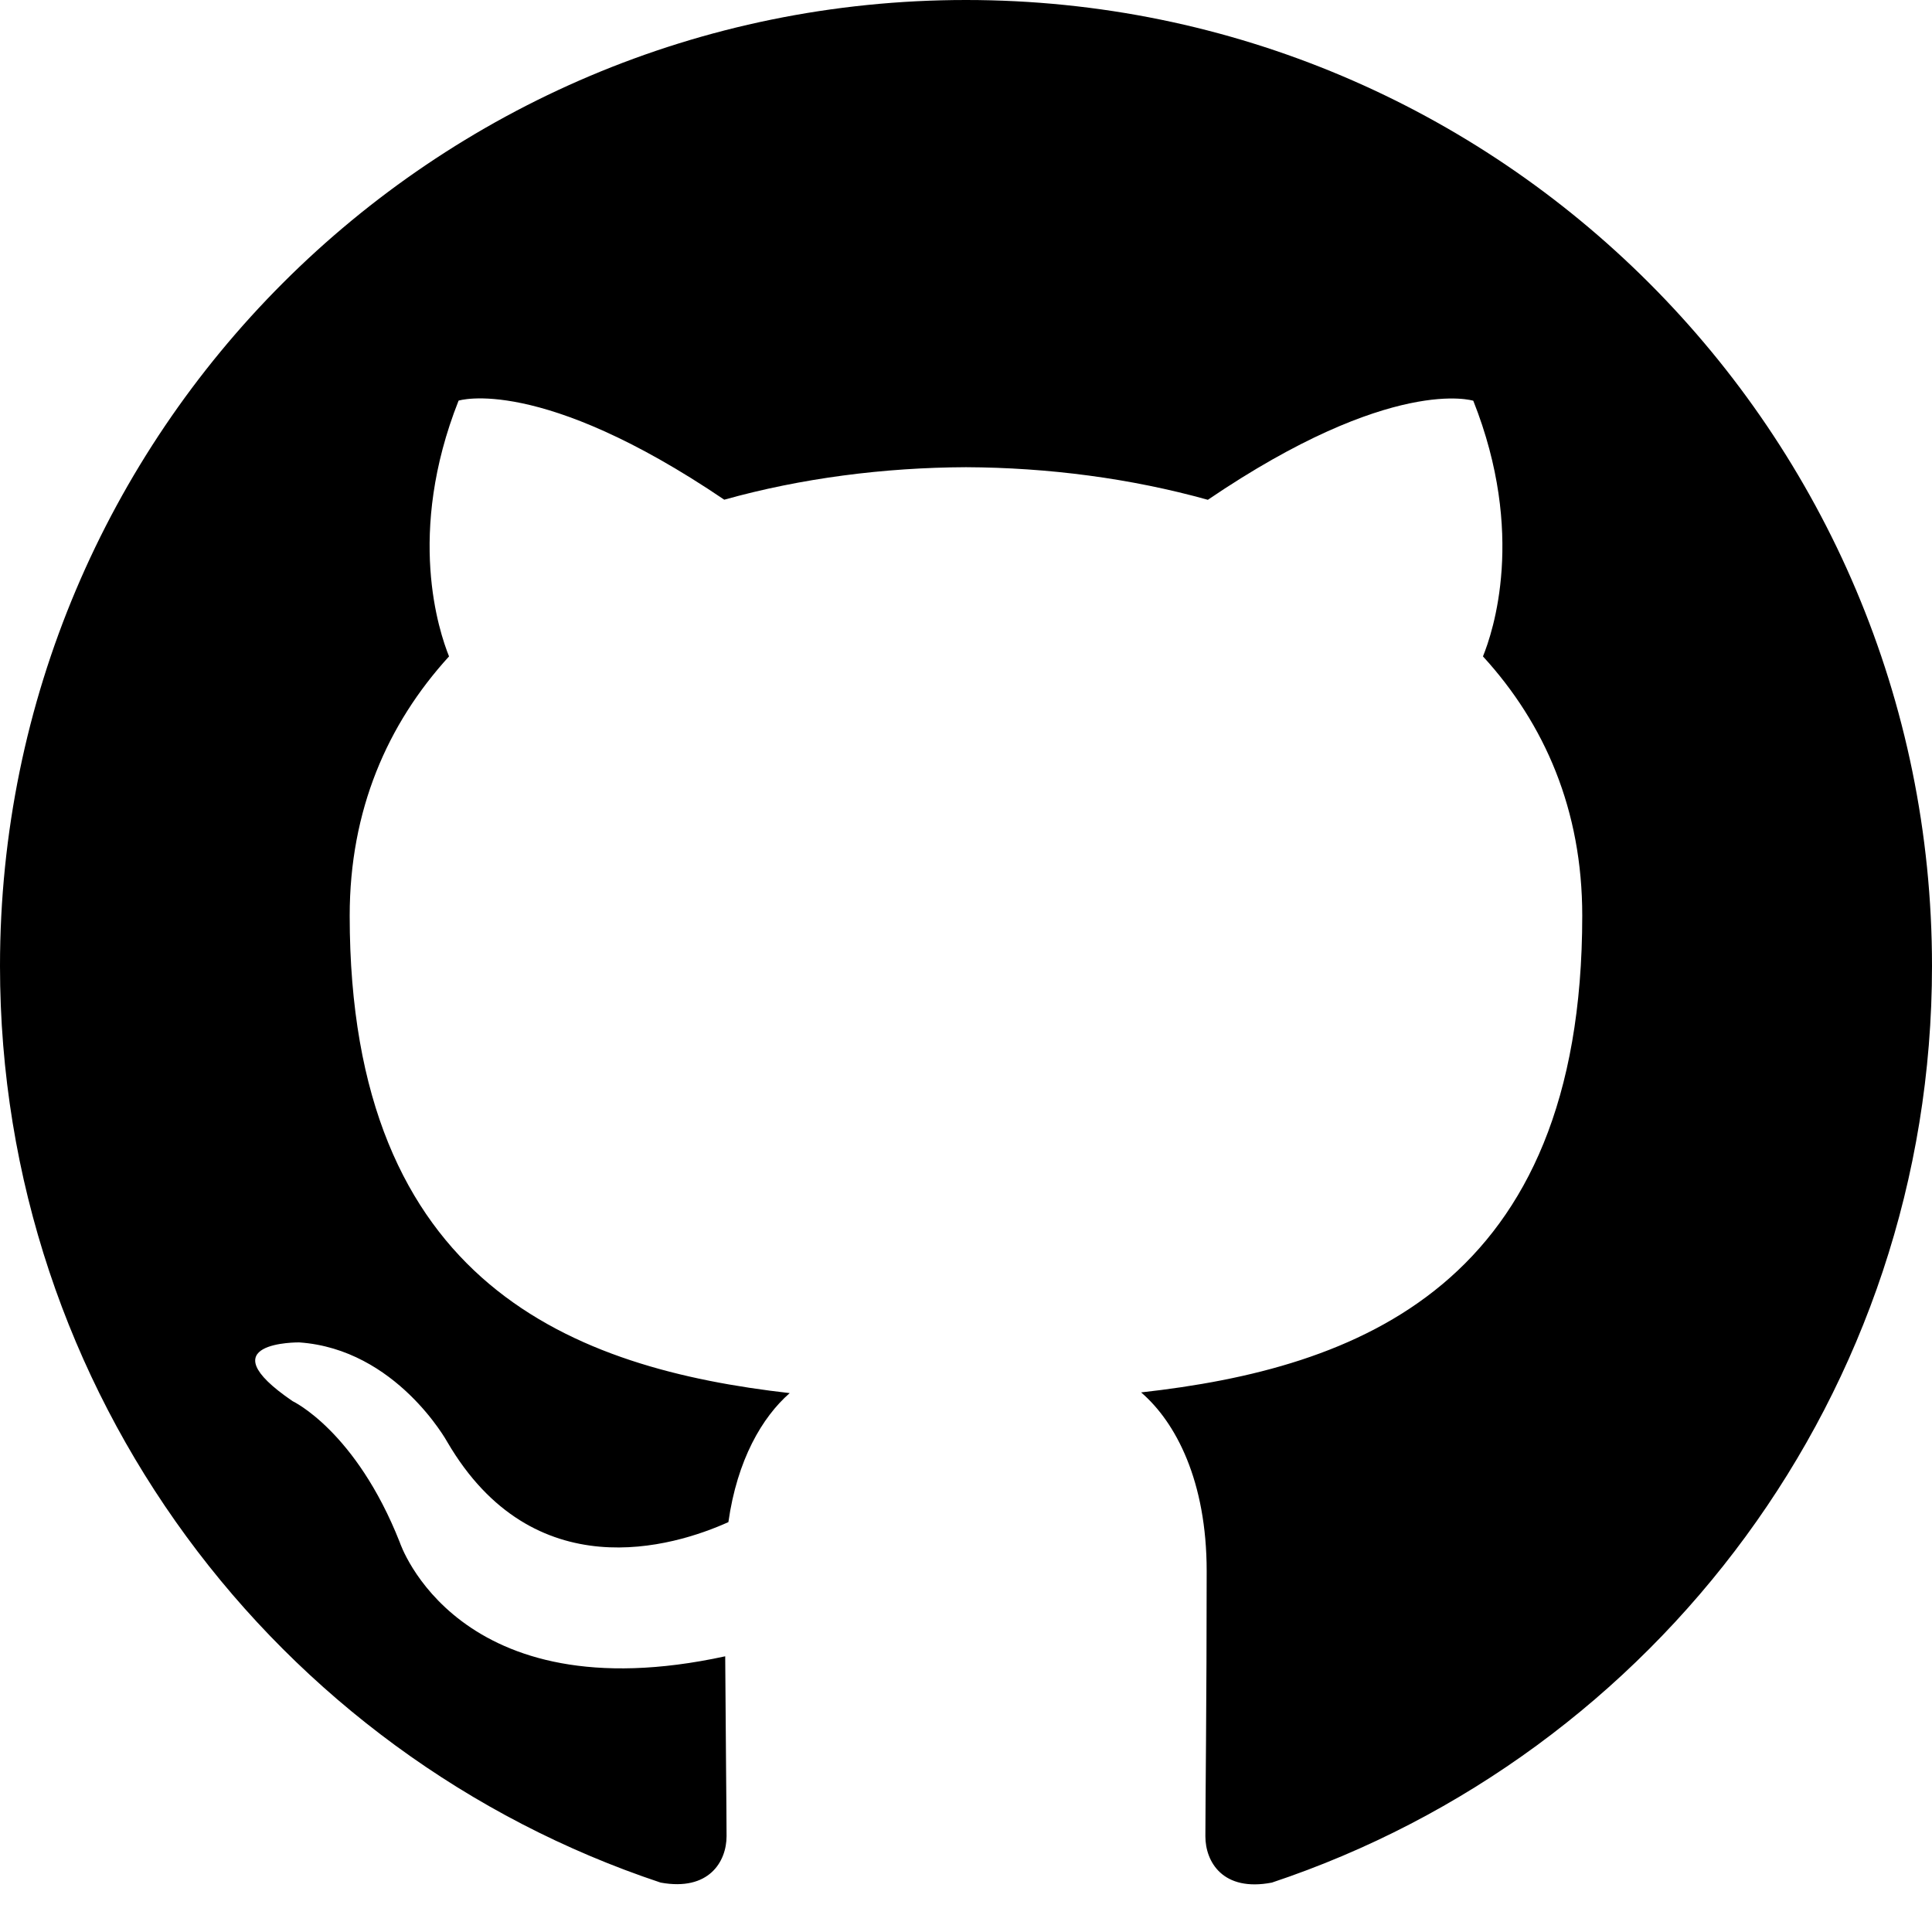
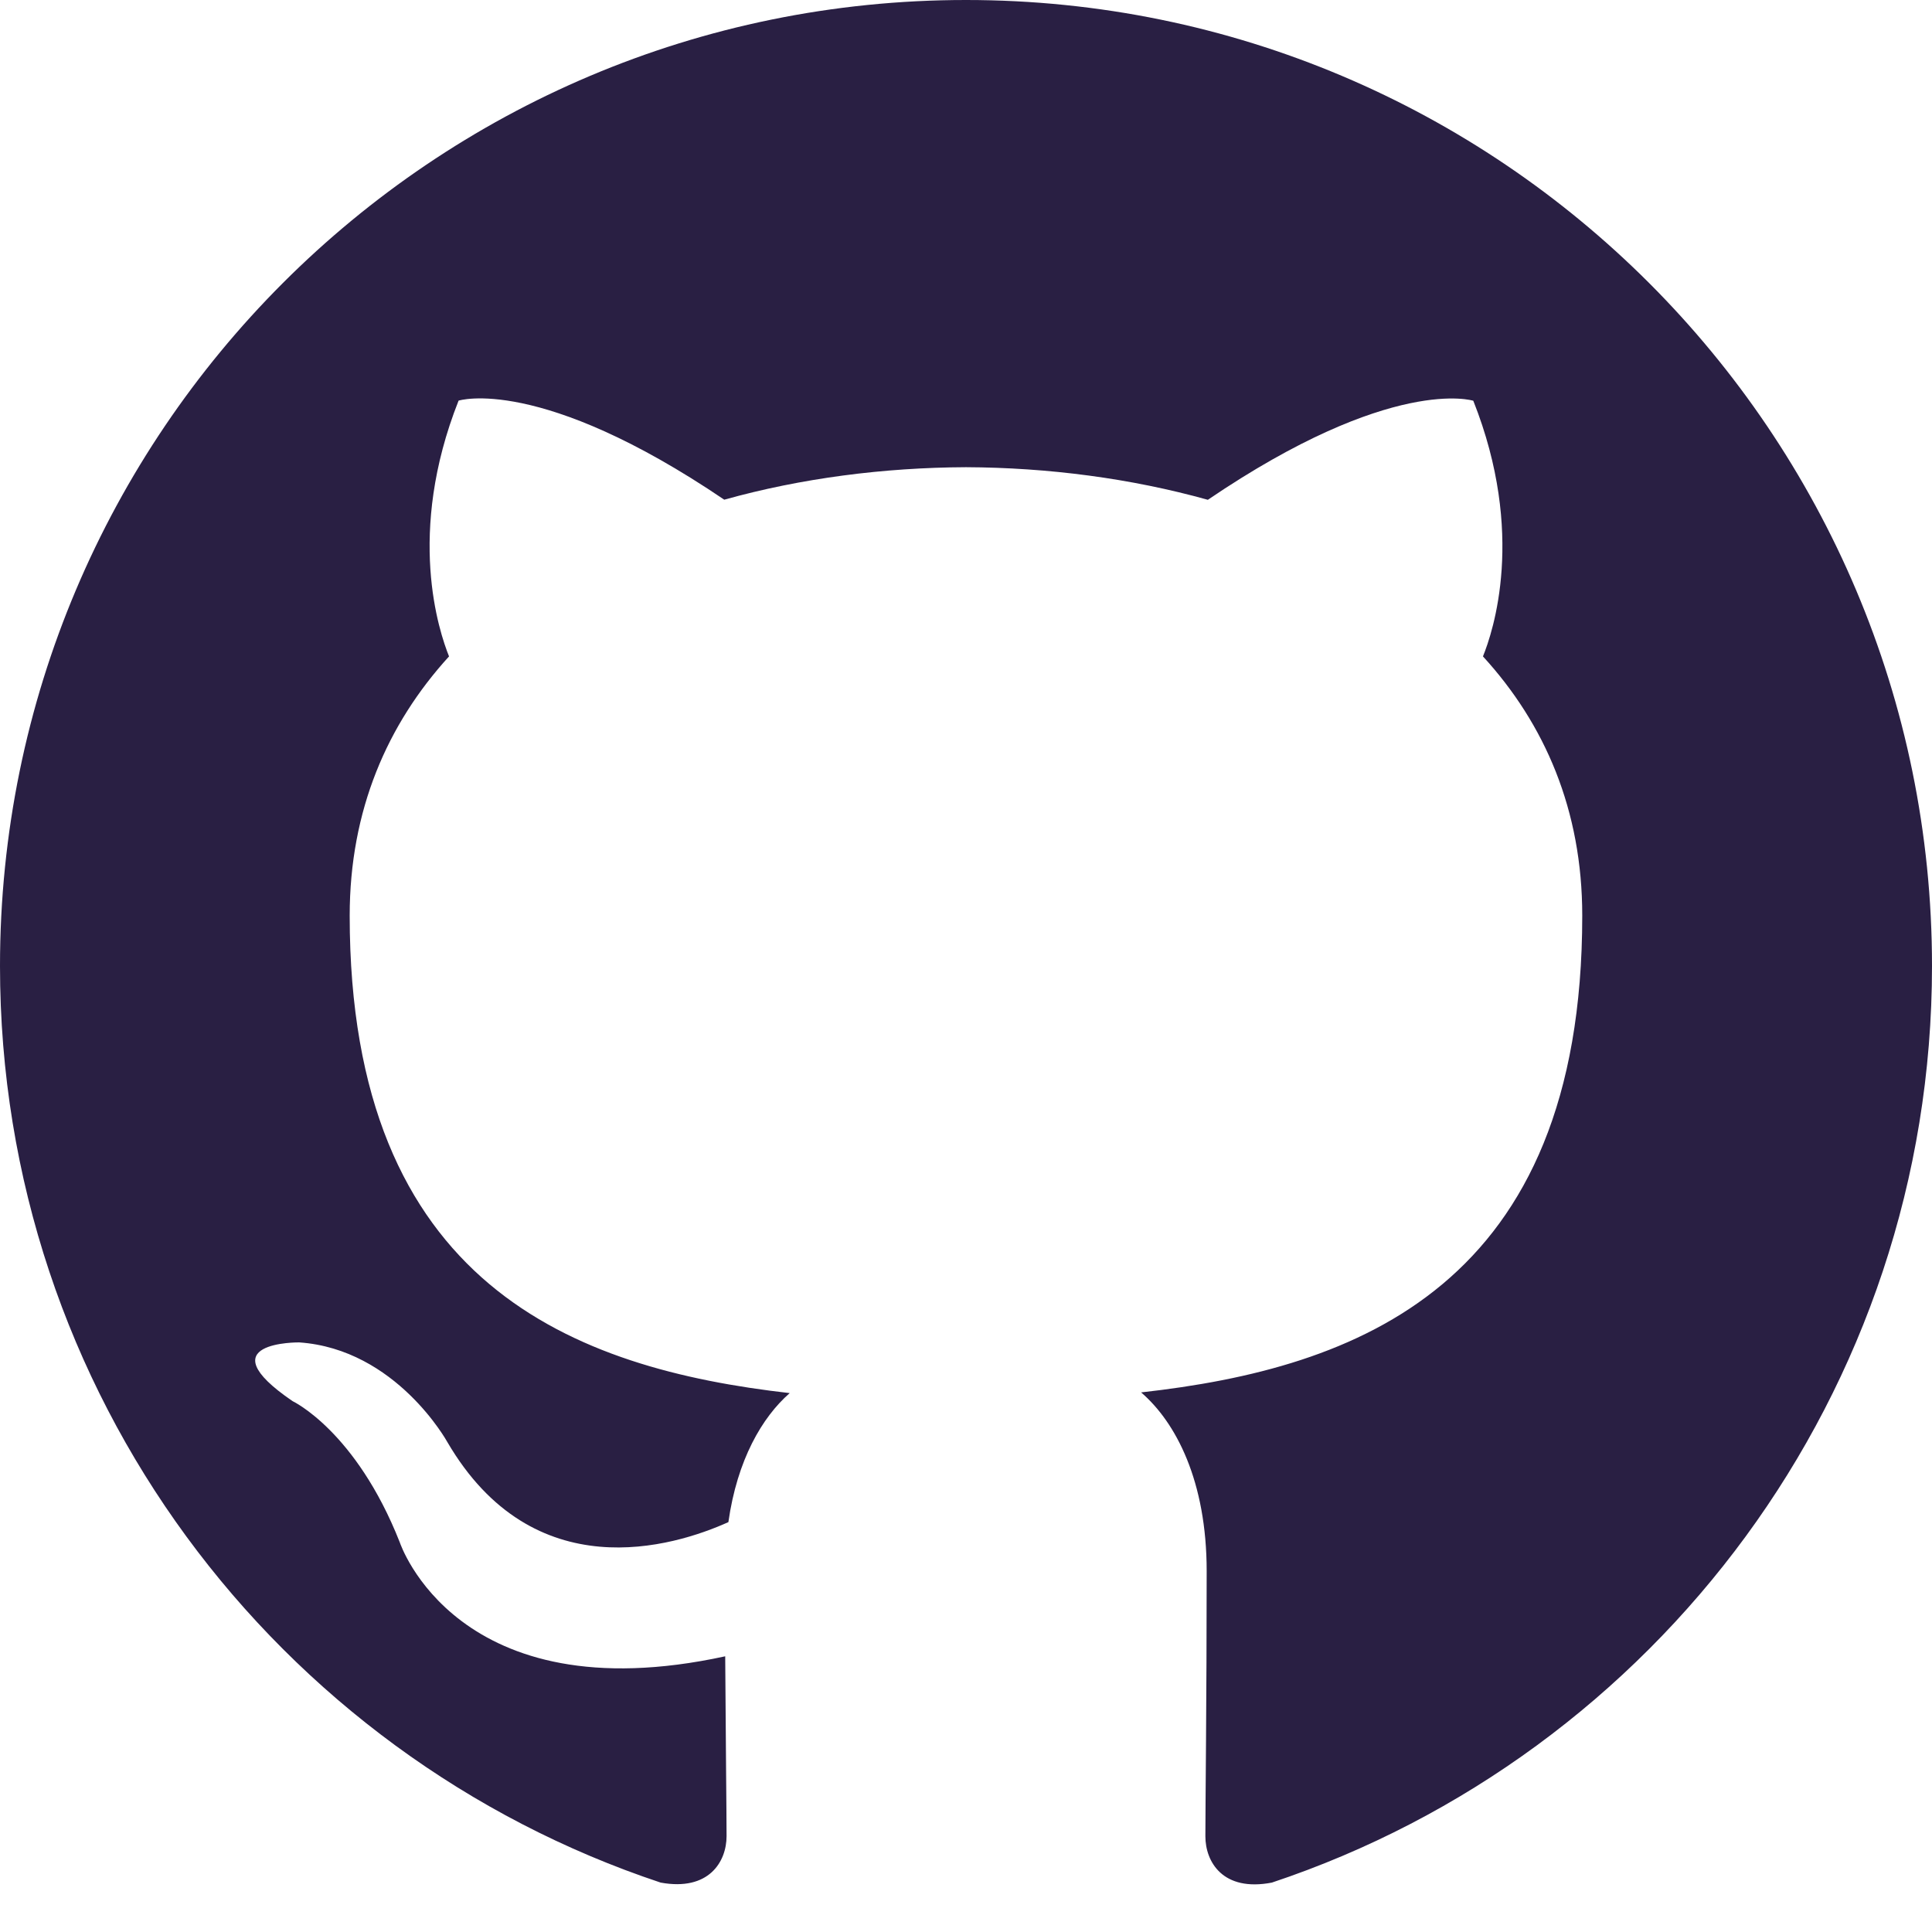
- <svg xmlns="http://www.w3.org/2000/svg" height="1024" width="1024">
+ <svg xmlns="http://www.w3.org/2000/svg" height="1024" width="1024" fill="#291f43">
  <path d="M512 0C229.25 0 0 229.25 0 512c0 226.25 146.688 418.125 350.156 485.812 25.594 4.688 34.938-11.125 34.938-24.625 0-12.188-0.469-52.562-0.719-95.312C242 908.812 211.906 817.5 211.906 817.5c-23.312-59.125-56.844-74.875-56.844-74.875-46.531-31.75 3.53-31.125 3.53-31.125 51.406 3.562 78.47 52.75 78.47 52.75 45.688 78.25 119.875 55.625 149 42.5 4.654-33 17.904-55.625 32.5-68.375C304.906 725.438 185.344 681.5 185.344 485.312c0-55.938 19.969-101.562 52.656-137.406-5.219-13-22.844-65.094 5.062-135.562 0 0 42.938-13.75 140.812 52.5 40.812-11.406 84.594-17.031 128.125-17.219 43.5 0.188 87.312 5.875 128.188 17.281 97.688-66.312 140.688-52.5 140.688-52.5 28 70.531 10.375 122.562 5.125 135.5 32.812 35.844 52.625 81.469 52.625 137.406 0 196.688-119.75 240-233.812 252.688 18.438 15.875 34.75 47 34.75 94.75 0 68.438-0.688 123.625-0.688 140.5 0 13.625 9.312 29.562 35.25 24.562C877.438 930 1024 738.125 1024 512 1024 229.25 794.75 0 512 0z" />
</svg>
